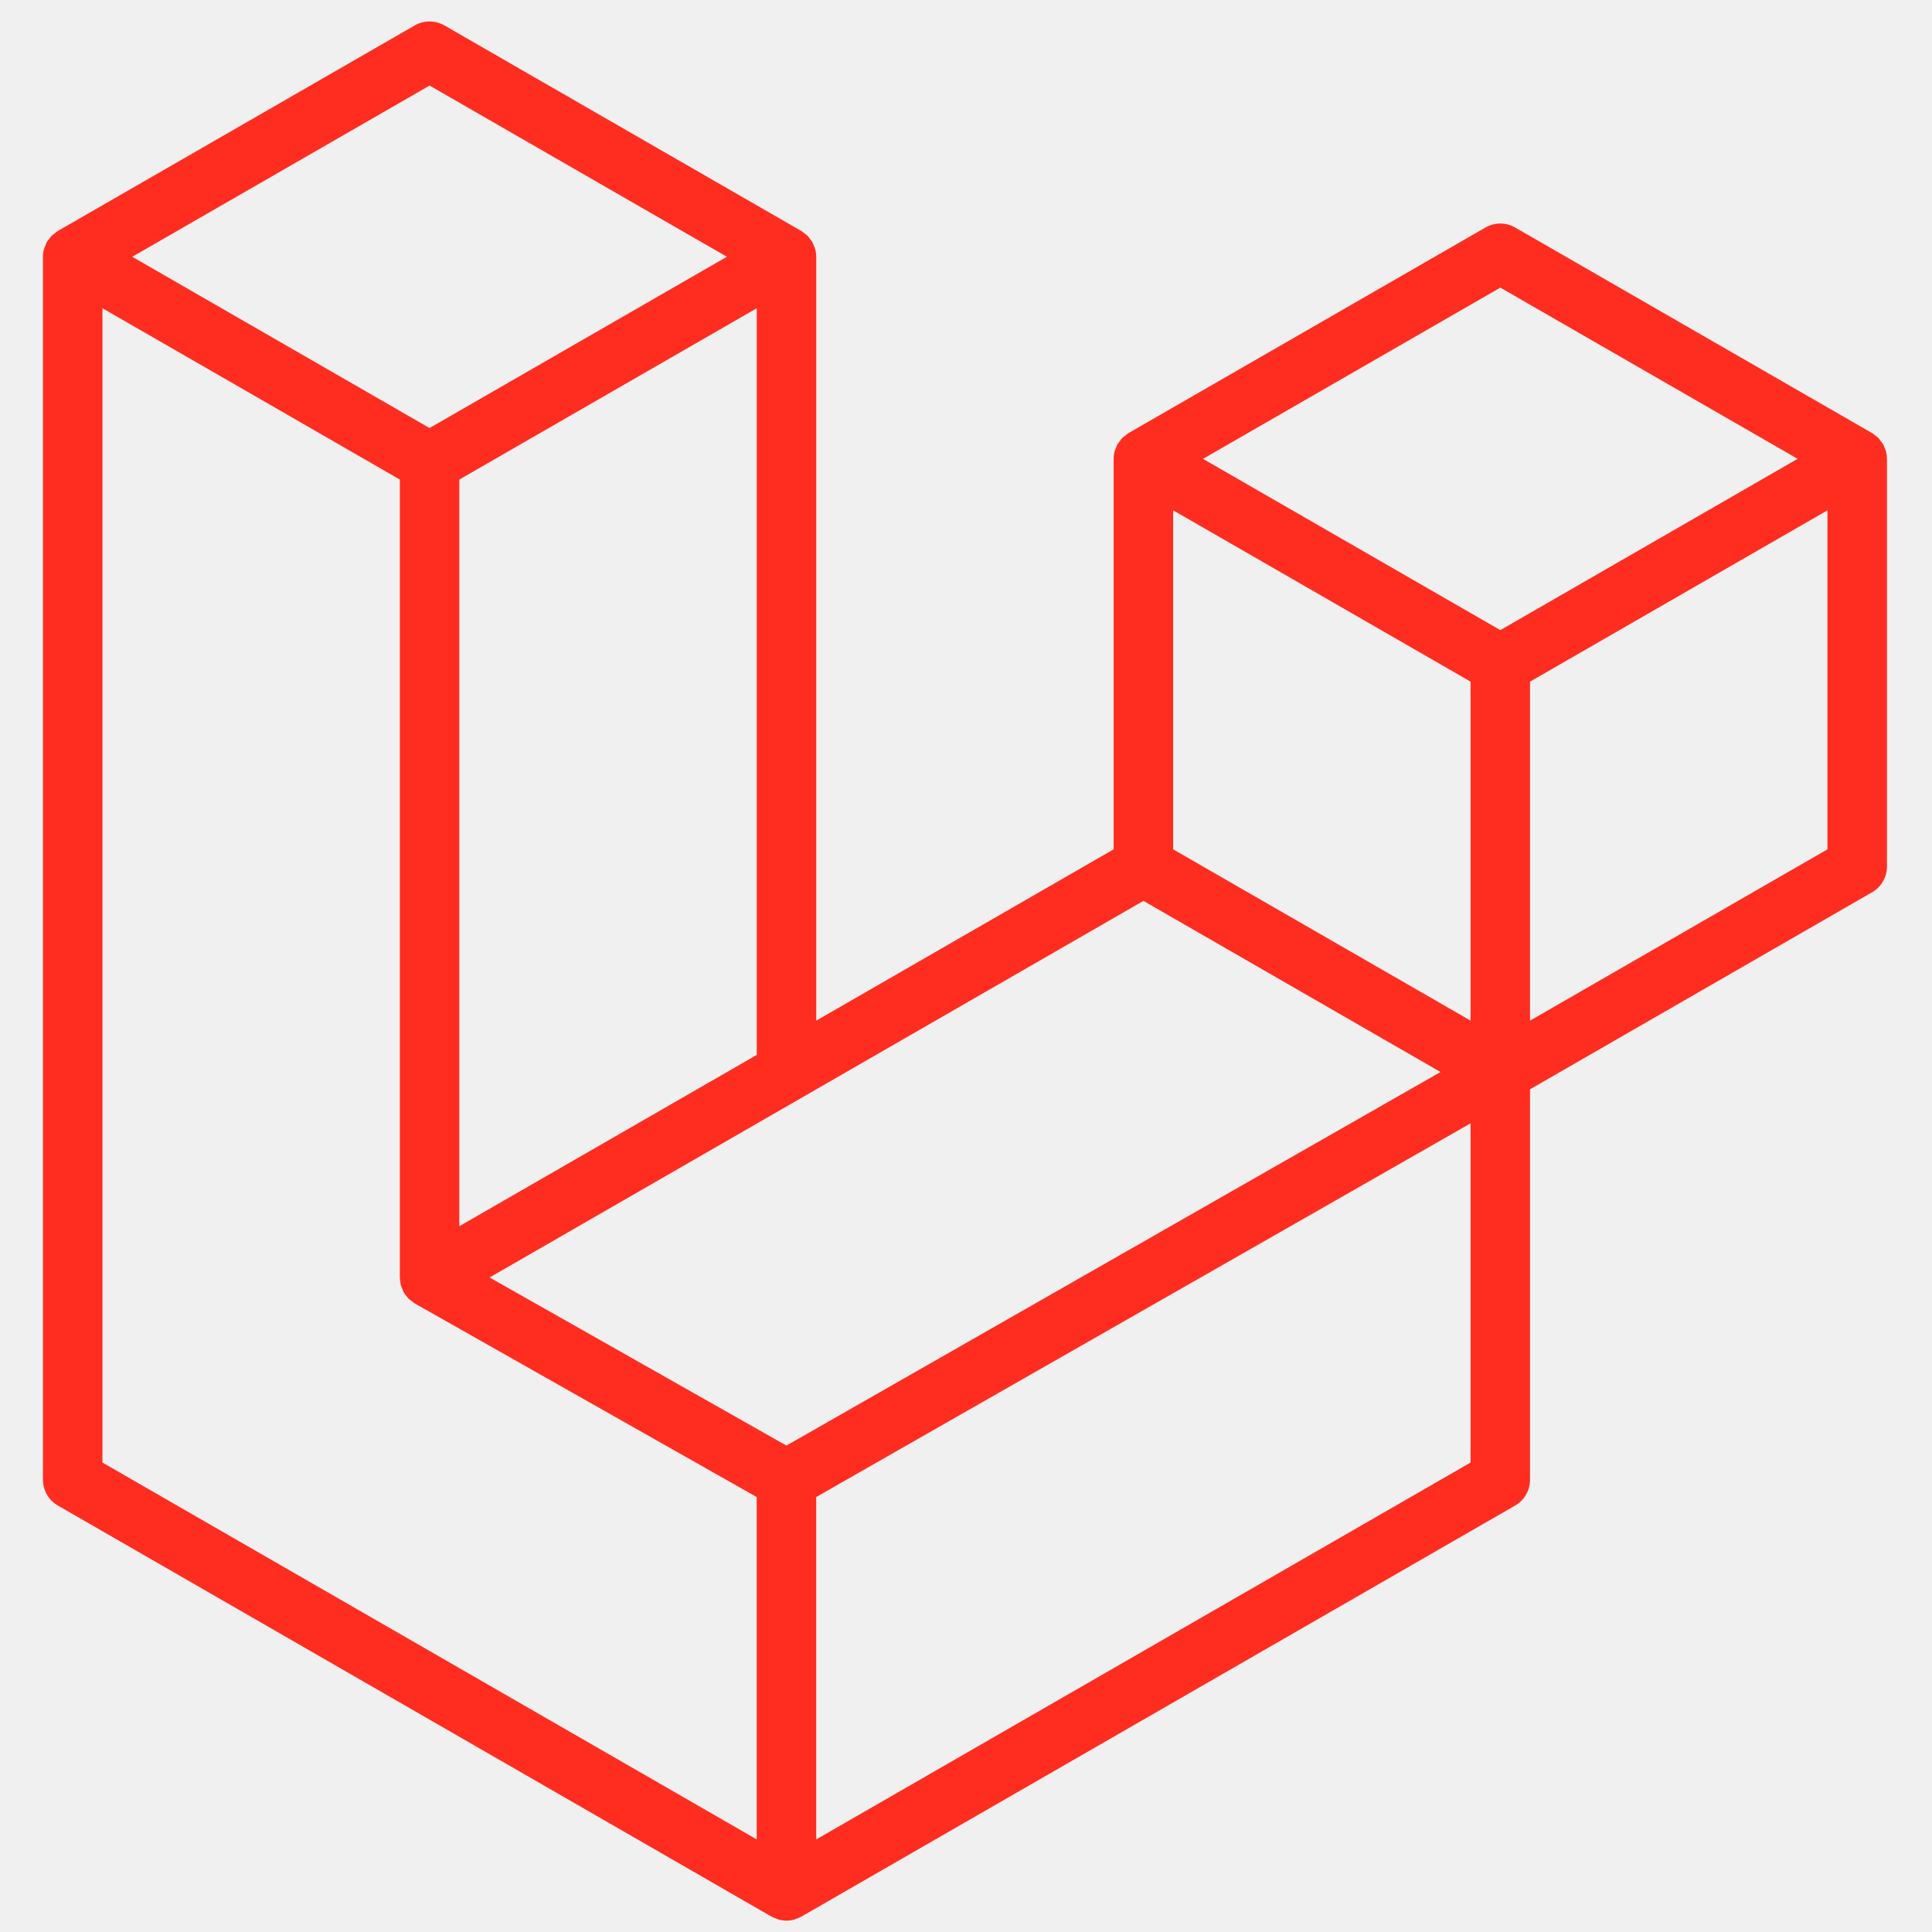
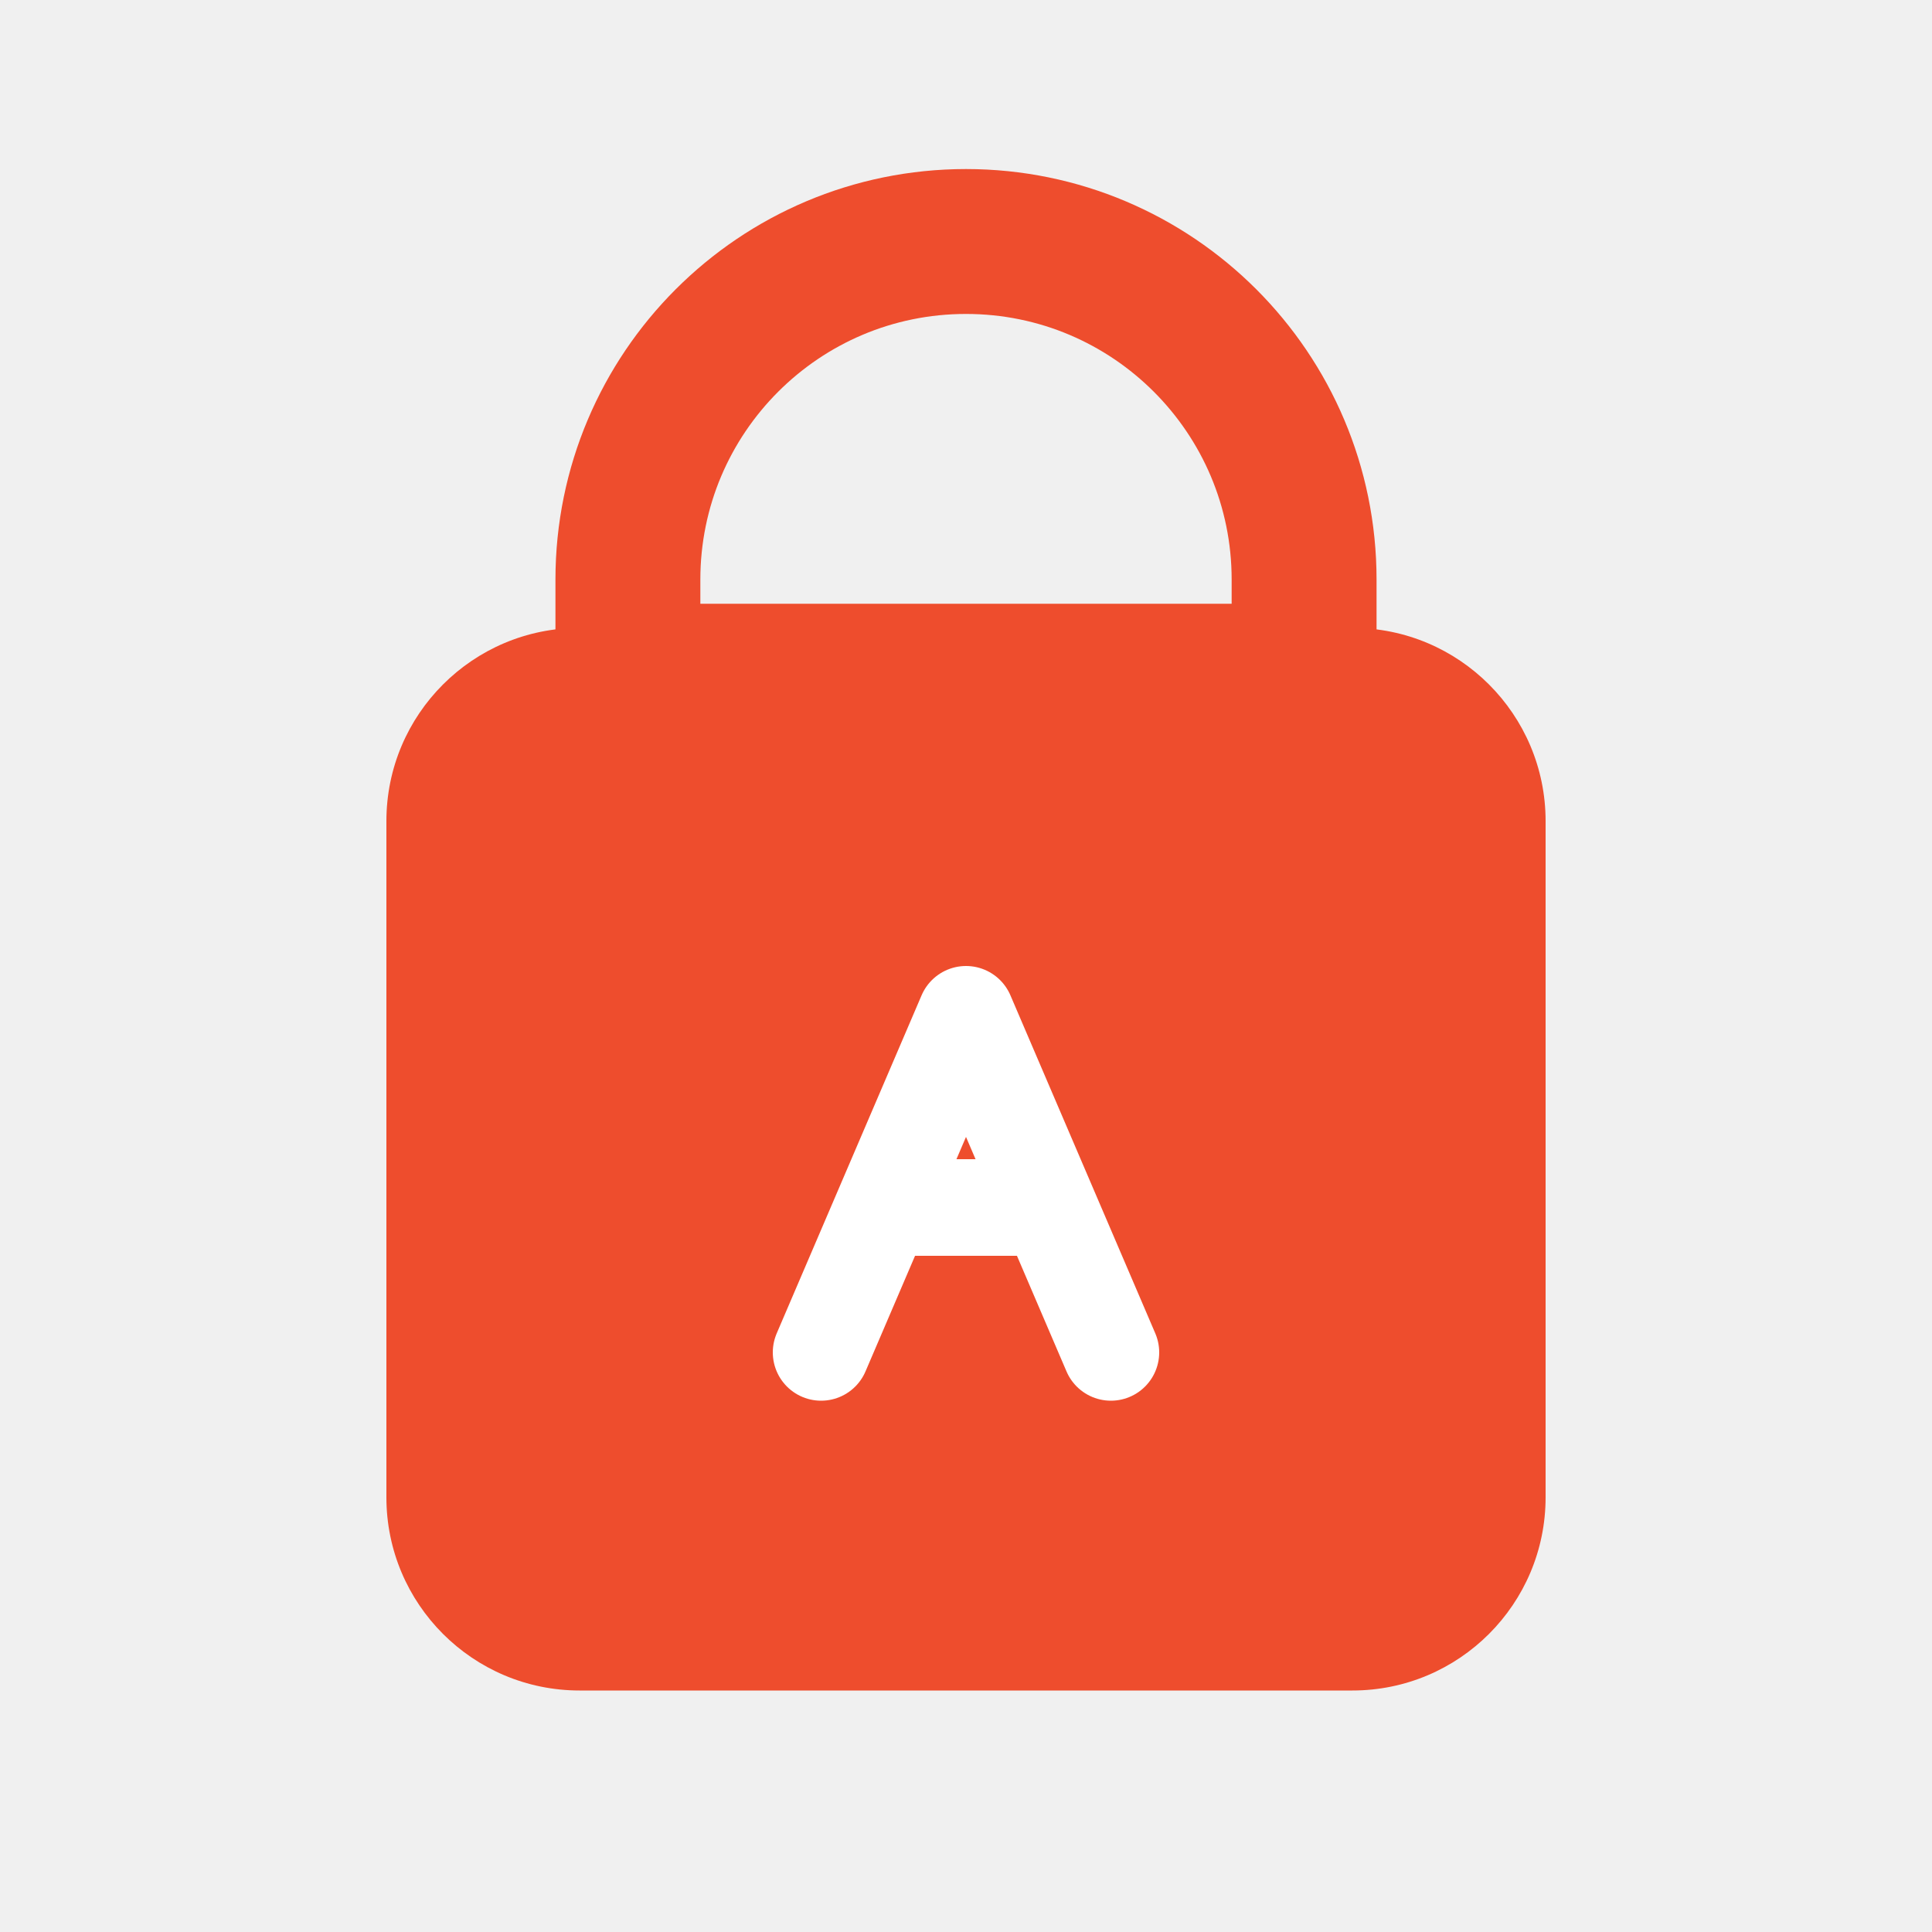
- <svg xmlns="http://www.w3.org/2000/svg" width="166" height="166" viewBox="0 0 166 166" fill="none">
-   <path fill-rule="evenodd" clip-rule="evenodd" d="M162.041 38.759C162.099 38.977 162.129 39.201 162.13 39.426V74.452C162.13 74.902 162.011 75.344 161.786 75.733C161.561 76.122 161.237 76.444 160.847 76.668L131.462 93.594V127.141C131.462 128.054 130.977 128.897 130.186 129.357L68.847 164.683C68.707 164.763 68.554 164.814 68.401 164.868C68.343 164.887 68.289 164.922 68.228 164.938C67.8 165.051 67.349 165.051 66.92 164.938C66.85 164.919 66.786 164.881 66.719 164.855C66.579 164.804 66.432 164.76 66.298 164.683L4.972 129.357C4.583 129.133 4.259 128.81 4.034 128.421C3.808 128.032 3.69 127.591 3.689 127.141L3.689 22.063C3.689 21.834 3.721 21.61 3.779 21.393C3.798 21.32 3.843 21.253 3.868 21.179C3.916 21.045 3.961 20.908 4.031 20.783C4.079 20.7 4.149 20.633 4.206 20.557C4.28 20.454 4.347 20.349 4.433 20.26C4.506 20.186 4.602 20.132 4.685 20.068C4.778 19.992 4.861 19.909 4.966 19.848L35.633 2.185C36.022 1.961 36.462 1.844 36.91 1.844C37.358 1.844 37.798 1.961 38.186 2.185L68.851 19.848H68.857C68.959 19.912 69.045 19.992 69.138 20.065C69.221 20.129 69.313 20.186 69.387 20.257C69.476 20.349 69.54 20.454 69.616 20.557C69.671 20.633 69.744 20.7 69.789 20.783C69.862 20.911 69.904 21.045 69.955 21.179C69.98 21.253 70.025 21.32 70.044 21.396C70.103 21.614 70.133 21.838 70.133 22.063V87.694L95.686 72.974V39.423C95.686 39.2 95.718 38.973 95.775 38.759C95.798 38.683 95.839 38.615 95.865 38.542C95.916 38.408 95.96 38.271 96.031 38.146C96.079 38.063 96.149 37.996 96.203 37.92C96.279 37.818 96.343 37.712 96.433 37.623C96.506 37.549 96.599 37.495 96.681 37.431C96.777 37.355 96.86 37.272 96.962 37.211L127.633 19.548C128.021 19.324 128.461 19.206 128.91 19.206C129.358 19.206 129.798 19.324 130.186 19.548L160.85 37.211C160.959 37.275 161.042 37.355 161.137 37.428C161.217 37.492 161.31 37.549 161.383 37.62C161.473 37.712 161.536 37.818 161.613 37.92C161.67 37.996 161.741 38.063 161.785 38.146C161.859 38.271 161.9 38.408 161.951 38.542C161.98 38.615 162.021 38.683 162.041 38.759ZM157.018 72.974V43.848L146.287 50.028L131.462 58.568V87.694L157.021 72.974H157.018ZM126.354 125.663V96.518L111.771 104.85L70.13 128.626V158.046L126.354 125.663ZM8.801 26.485V125.663L65.018 158.043V128.629L35.649 112L35.64 111.994L35.627 111.988C35.528 111.93 35.445 111.847 35.353 111.777C35.273 111.713 35.18 111.662 35.11 111.592L35.104 111.582C35.021 111.502 34.963 111.403 34.893 111.314C34.829 111.228 34.753 111.154 34.702 111.065L34.699 111.055C34.641 110.96 34.606 110.845 34.565 110.736C34.523 110.64 34.469 110.551 34.443 110.449C34.411 110.328 34.405 110.197 34.392 110.072C34.379 109.976 34.354 109.881 34.354 109.785V109.778V41.205L19.532 32.662L8.801 26.485ZM36.913 7.35L11.364 22.063L36.907 36.777L62.453 22.06L36.907 7.35H36.913ZM50.2 99.174L65.022 90.637V26.485L54.291 32.665L39.466 41.205V105.357L50.2 99.174ZM128.91 24.713L103.363 39.426L128.91 54.14L154.453 39.423L128.91 24.713ZM126.354 58.568L111.529 50.028L100.798 43.848V72.974L115.619 81.511L126.354 87.694V58.568ZM67.571 124.205L105.042 102.803L123.772 92.109L98.245 77.405L68.854 94.334L42.066 109.762L67.571 124.205Z" fill="#FF2D20" />
+ <svg xmlns="http://www.w3.org/2000/svg" viewBox="0 0 40 40" fill="none">
+   <path d="M13 12C13 8.134 16.134 5 20 5C23.866 5 27 8.134 27 12V14H13V12Z" stroke="#EE4D2D" stroke-width="3" />
+   <rect x="8" y="13" width="24" height="22" rx="4" fill="#EE4D2D" />
+   <path d="M17 28L20 21L23 28M18.5 25H21.5" stroke="white" stroke-width="2" stroke-linecap="round" stroke-linejoin="round" />
</svg>
